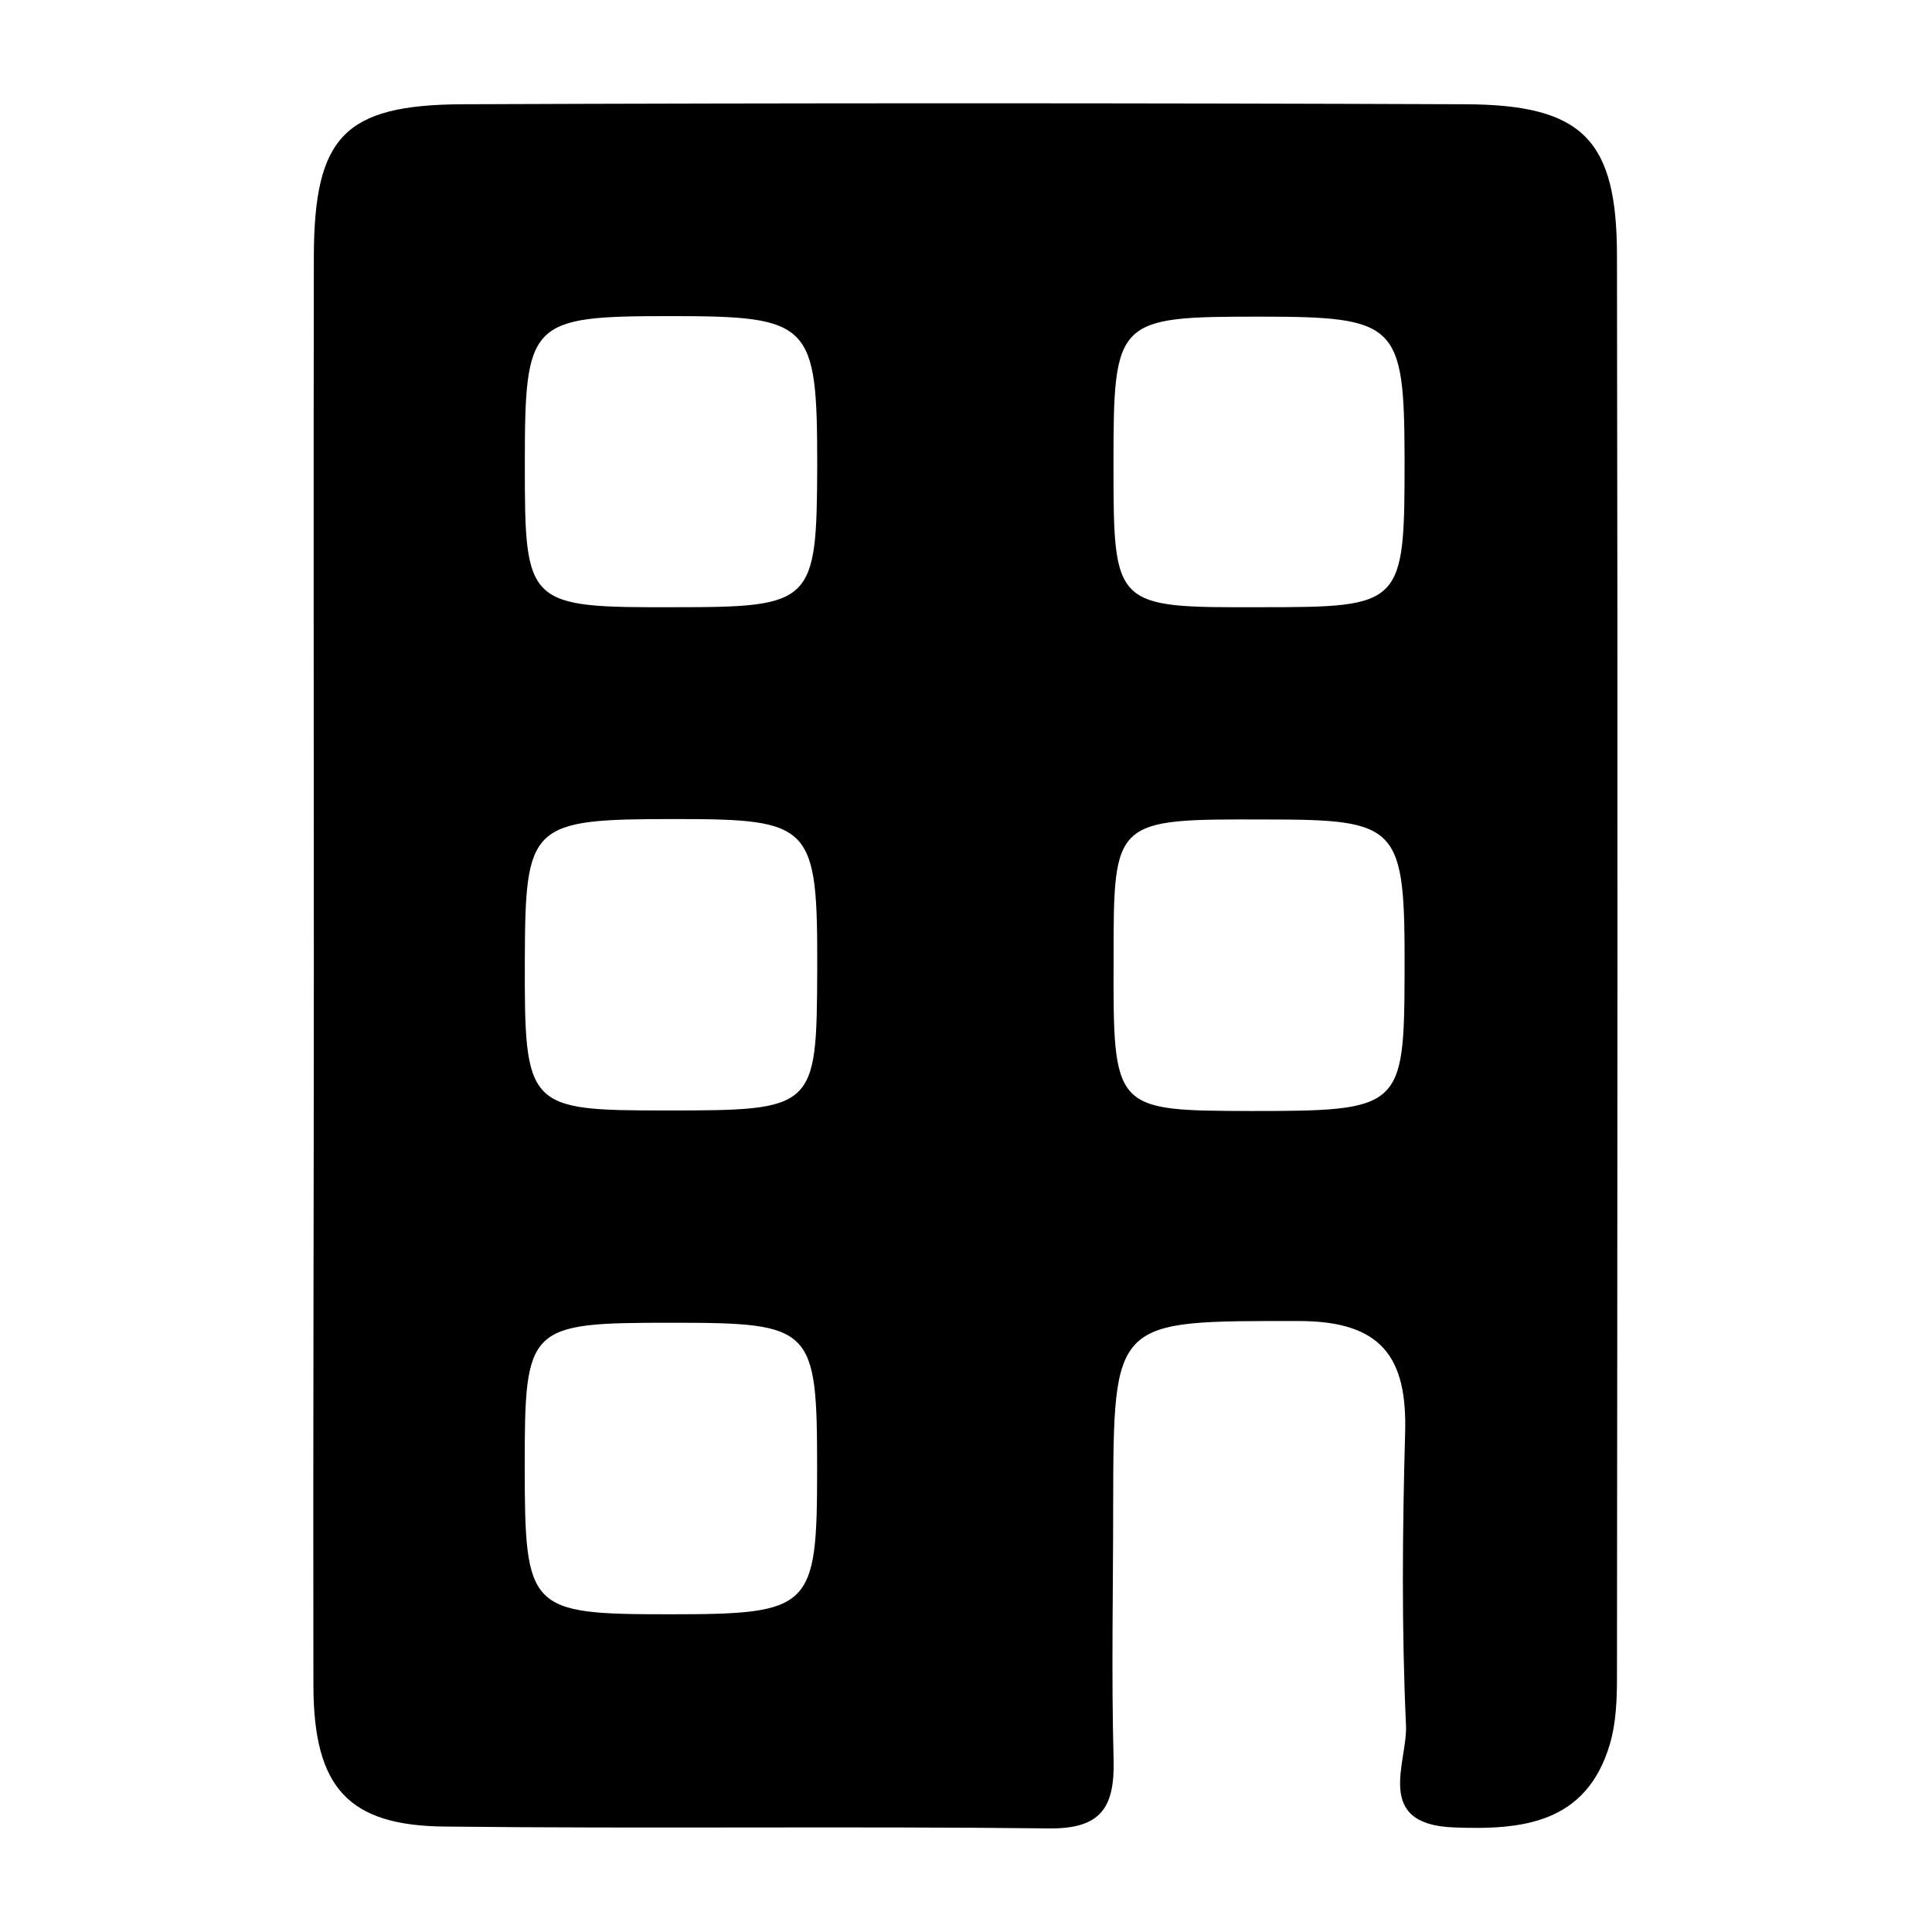
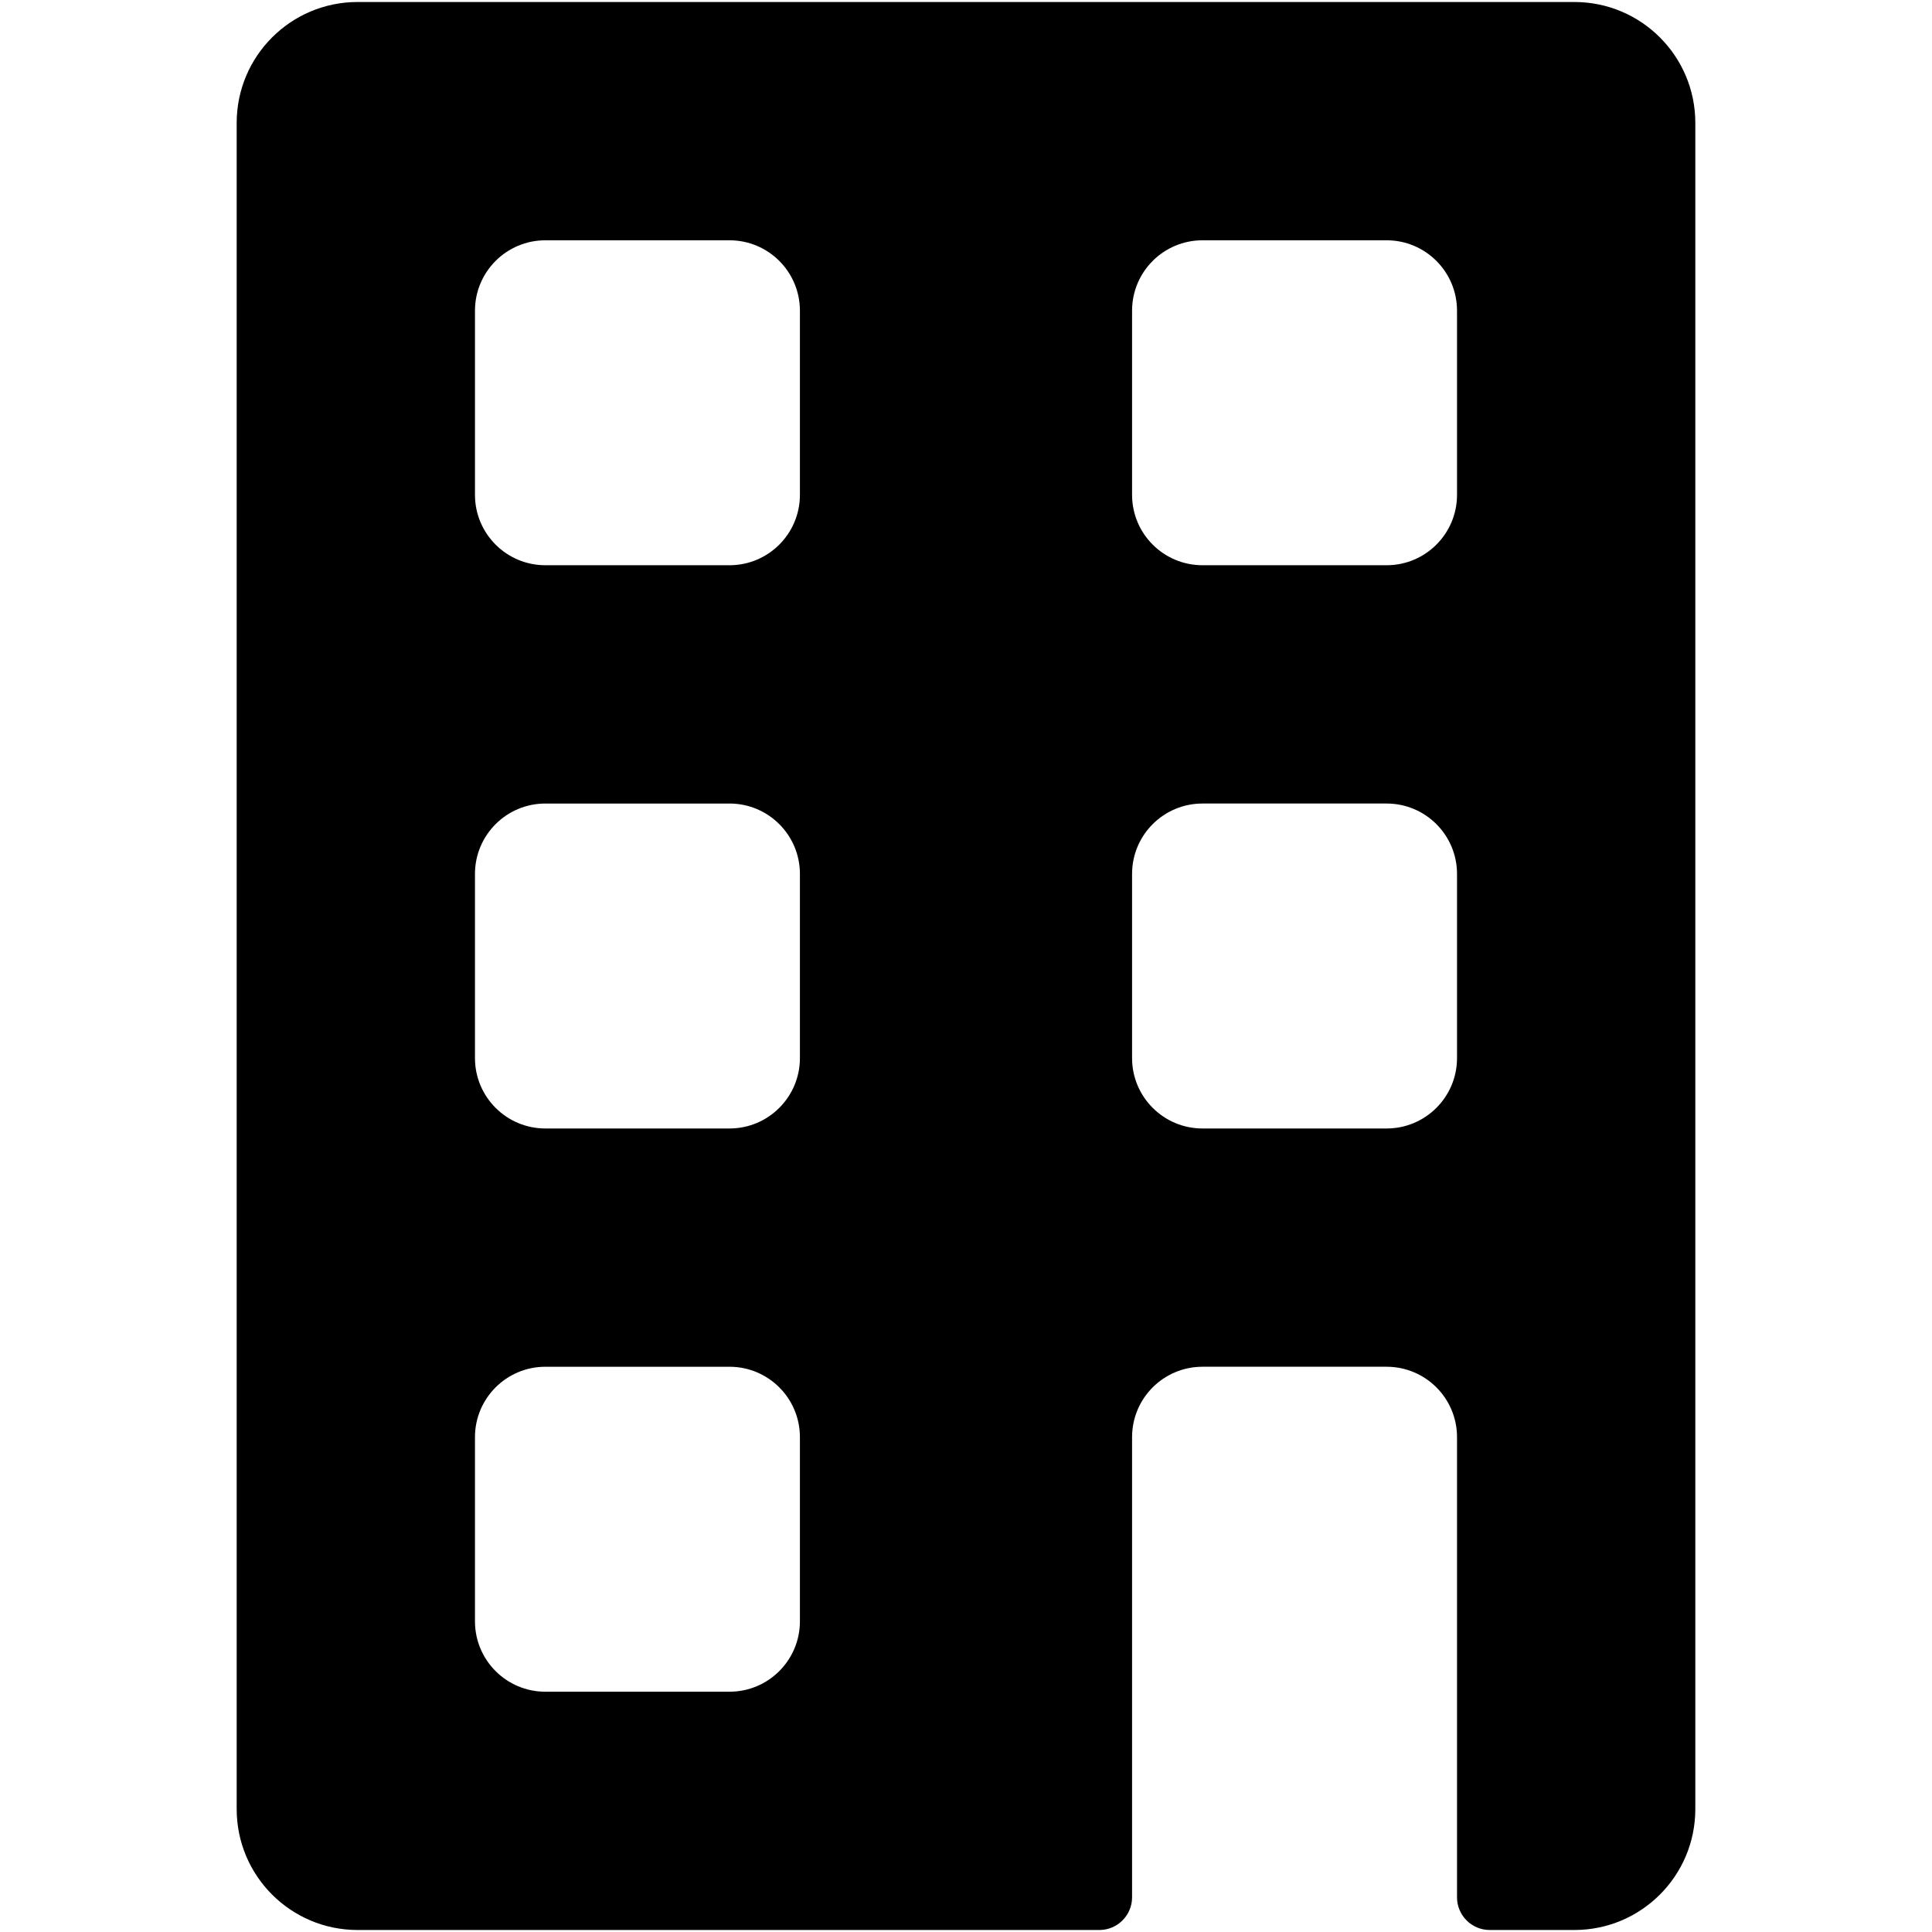
- <svg xmlns="http://www.w3.org/2000/svg" version="1.1" id="Layer_1" x="0px" y="0px" viewBox="0 0 1792 1792" style="enable-background:new 0 0 1792 1792;" xml:space="preserve">
-   <path d="M291.1,896.7c0-219.6-0.4-439.2,0-659.2C291.5,126.9,319.2,97.2,429,96.7c310-1.2,620-1.2,930,0  c109,0.4,140.8,32.6,140.8,140.8c0.8,439.2,0.4,878.8,0,1318c0,21.1-0.8,42.5-6.6,62.3c-21.9,73.9-81.7,79.7-144.9,77.2  c-74.7-2.9-42.5-60.7-44.2-94.9c-4.1-90-3.3-180.4-0.8-270.8c2.1-70.6-21.9-104-98.7-104c-172.1,0-171.7-2.9-172.1,171.7  c0,78.4-1.7,156.4,0.4,234.9c1.2,45-12,64.8-60.7,64c-186.6-2.1-373.1,0.4-559.7-1.7c-89.6-0.8-121.4-36.3-121.8-130  C290.3,1342.1,291.1,1119.6,291.1,896.7z M1032.9,889.3c-0.4,140.8-0.4,140.8,127.1,141.2c139.9,0,142.4-2.1,142.8-128.4  c0.4-137-4.1-142-129.6-142C1032.9,759.7,1032.9,759.7,1032.9,889.3z M620.9,1497.3c132.1,0,137-5,137-134.6  c0-132.1-3.7-135.8-135-135.8c-133.7,0-136.2,2.5-136.2,133.7C486.8,1493.6,490.5,1497.3,620.9,1497.3z M617.2,1030  c139.1,0,140.3-0.8,140.8-130c0.4-135-4.5-140.3-131.3-140.3c-135,0-139.5,4.1-139.9,130.8C486.4,1027.6,488.8,1030,617.2,1030z   M1169.1,563.2c132.9,0,133.7-1.2,133.7-138.7c-0.4-124.2-7-130.8-134.2-130.8c-133.3,0-135.8,2.1-135.8,136.6  C1032.9,563.6,1032.9,563.6,1169.1,563.2z M626.3,563.2c128,0,131.3-3.7,131.7-131.7c0-132.1-5.8-138.3-135.8-138.3  c-131.3,0-135.4,4.5-135.4,137.9C486.8,561.9,488.4,563.6,626.3,563.2z" />
+ <svg xmlns="http://www.w3.org/2000/svg" version="1.1" id="Layer_1" x="0px" y="0px" width="1792px" height="1792px" viewBox="0 0 1792 1792" enable-background="new 0 0 1792 1792" xml:space="preserve">
+   <path d="M1460.324,1.86H331.675c-61.935,0-112.144,50.209-112.144,112.138v1563.996c0,61.942,50.209,112.146,112.144,112.146  h688.034c16.75,0,30.328-13.578,30.328-30.328v-426.797c0-36.071,29.246-65.306,65.307-65.306h170.803  c36.059,0,65.293,29.234,65.293,65.306v426.797c0,16.75,13.578,30.328,30.328,30.328h78.557  c61.932,0,112.145-50.203,112.145-112.146V113.998C1572.469,52.069,1522.256,1.86,1460.324,1.86z M741.95,1503.816  c0,36.073-29.235,65.307-65.301,65.307H505.854c-36.065,0-65.301-29.233-65.301-65.307v-170.79  c0-36.071,29.235-65.306,65.301-65.306h170.795c36.066,0,65.301,29.234,65.301,65.306V1503.816z M741.95,981.398  c0,36.072-29.235,65.306-65.301,65.306H505.854c-36.065,0-65.301-29.233-65.301-65.306v-170.79  c0-36.066,29.235-65.301,65.301-65.301h170.795c36.066,0,65.301,29.234,65.301,65.301V981.398z M741.95,458.972  c0,36.066-29.235,65.302-65.301,65.302H505.859c-36.065,0-65.3-29.235-65.3-65.302V288.183c0-36.065,29.235-65.301,65.3-65.301  h170.789c36.066,0,65.301,29.235,65.301,65.301V458.972z M1351.439,981.398c0,36.072-29.234,65.306-65.293,65.306h-170.803  c-36.061,0-65.307-29.233-65.307-65.306V810.603c0-36.066,29.246-65.301,65.307-65.301h170.803  c36.059,0,65.293,29.234,65.293,65.301V981.398z M1351.439,458.972c0,36.066-29.234,65.302-65.293,65.302h-170.803  c-36.061,0-65.307-29.235-65.307-65.302V288.177c0-36.065,29.246-65.301,65.307-65.301h170.803  c36.059,0,65.293,29.235,65.293,65.301V458.972z" />
</svg>
